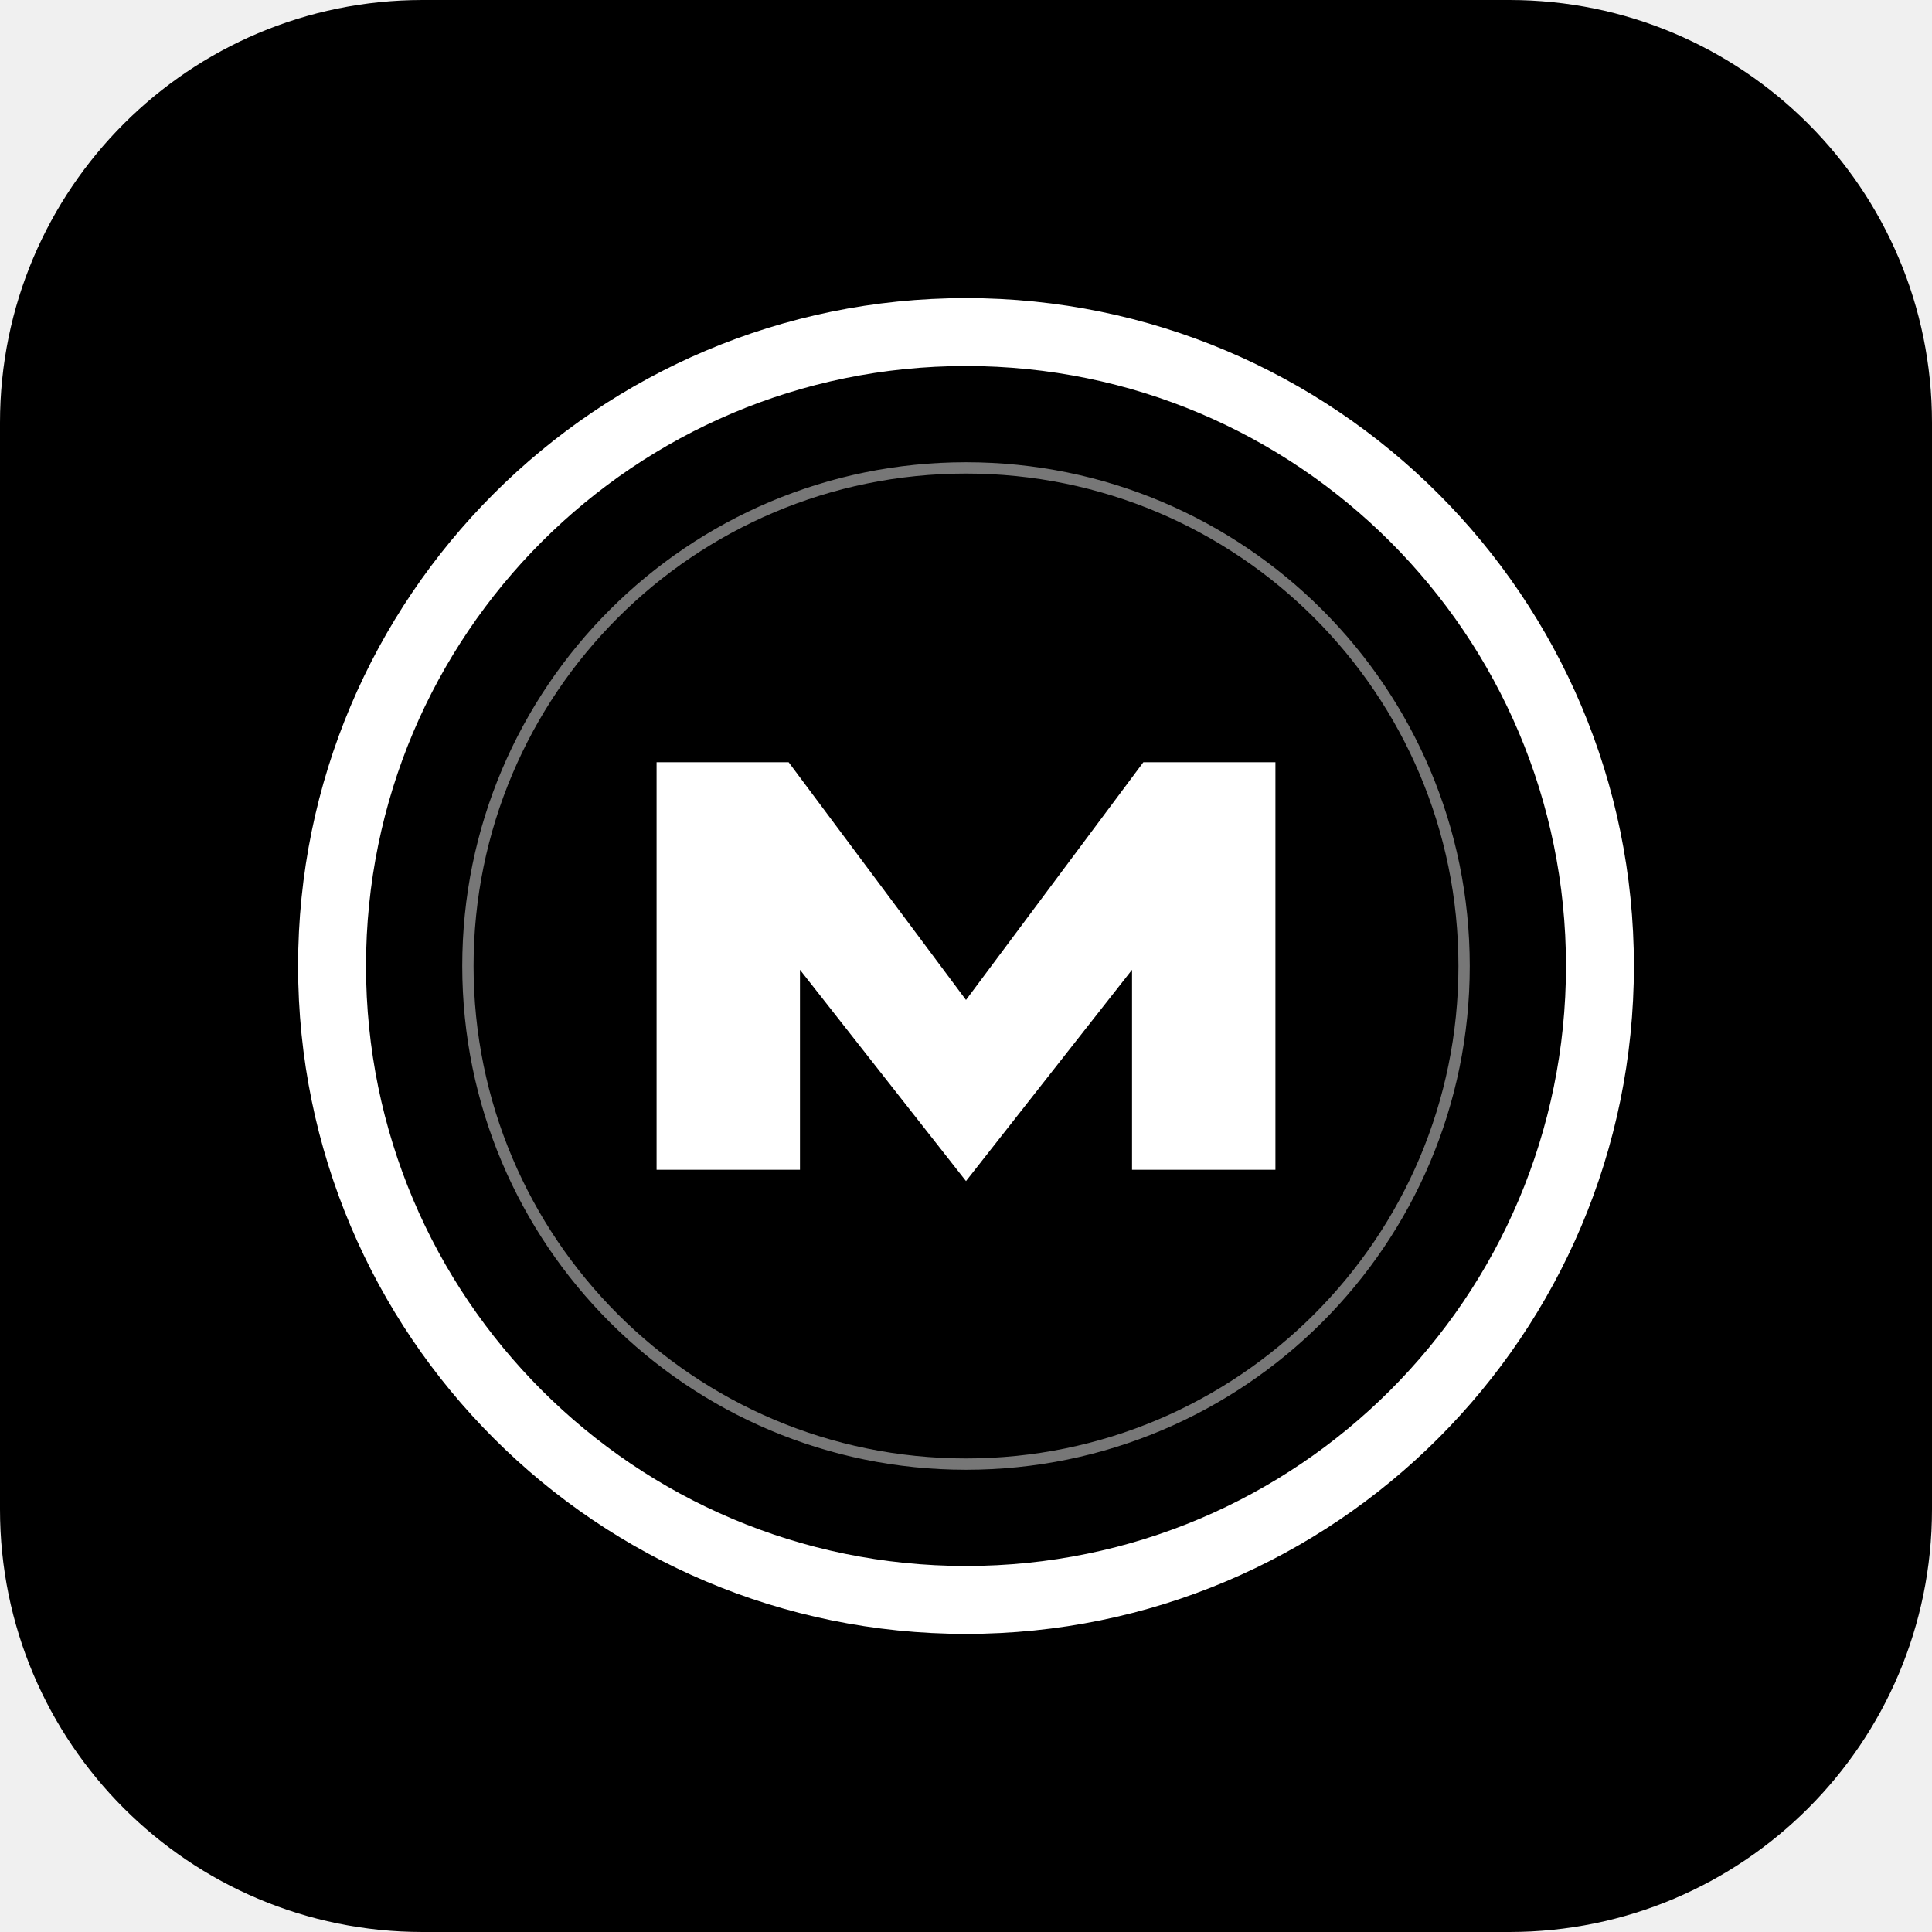
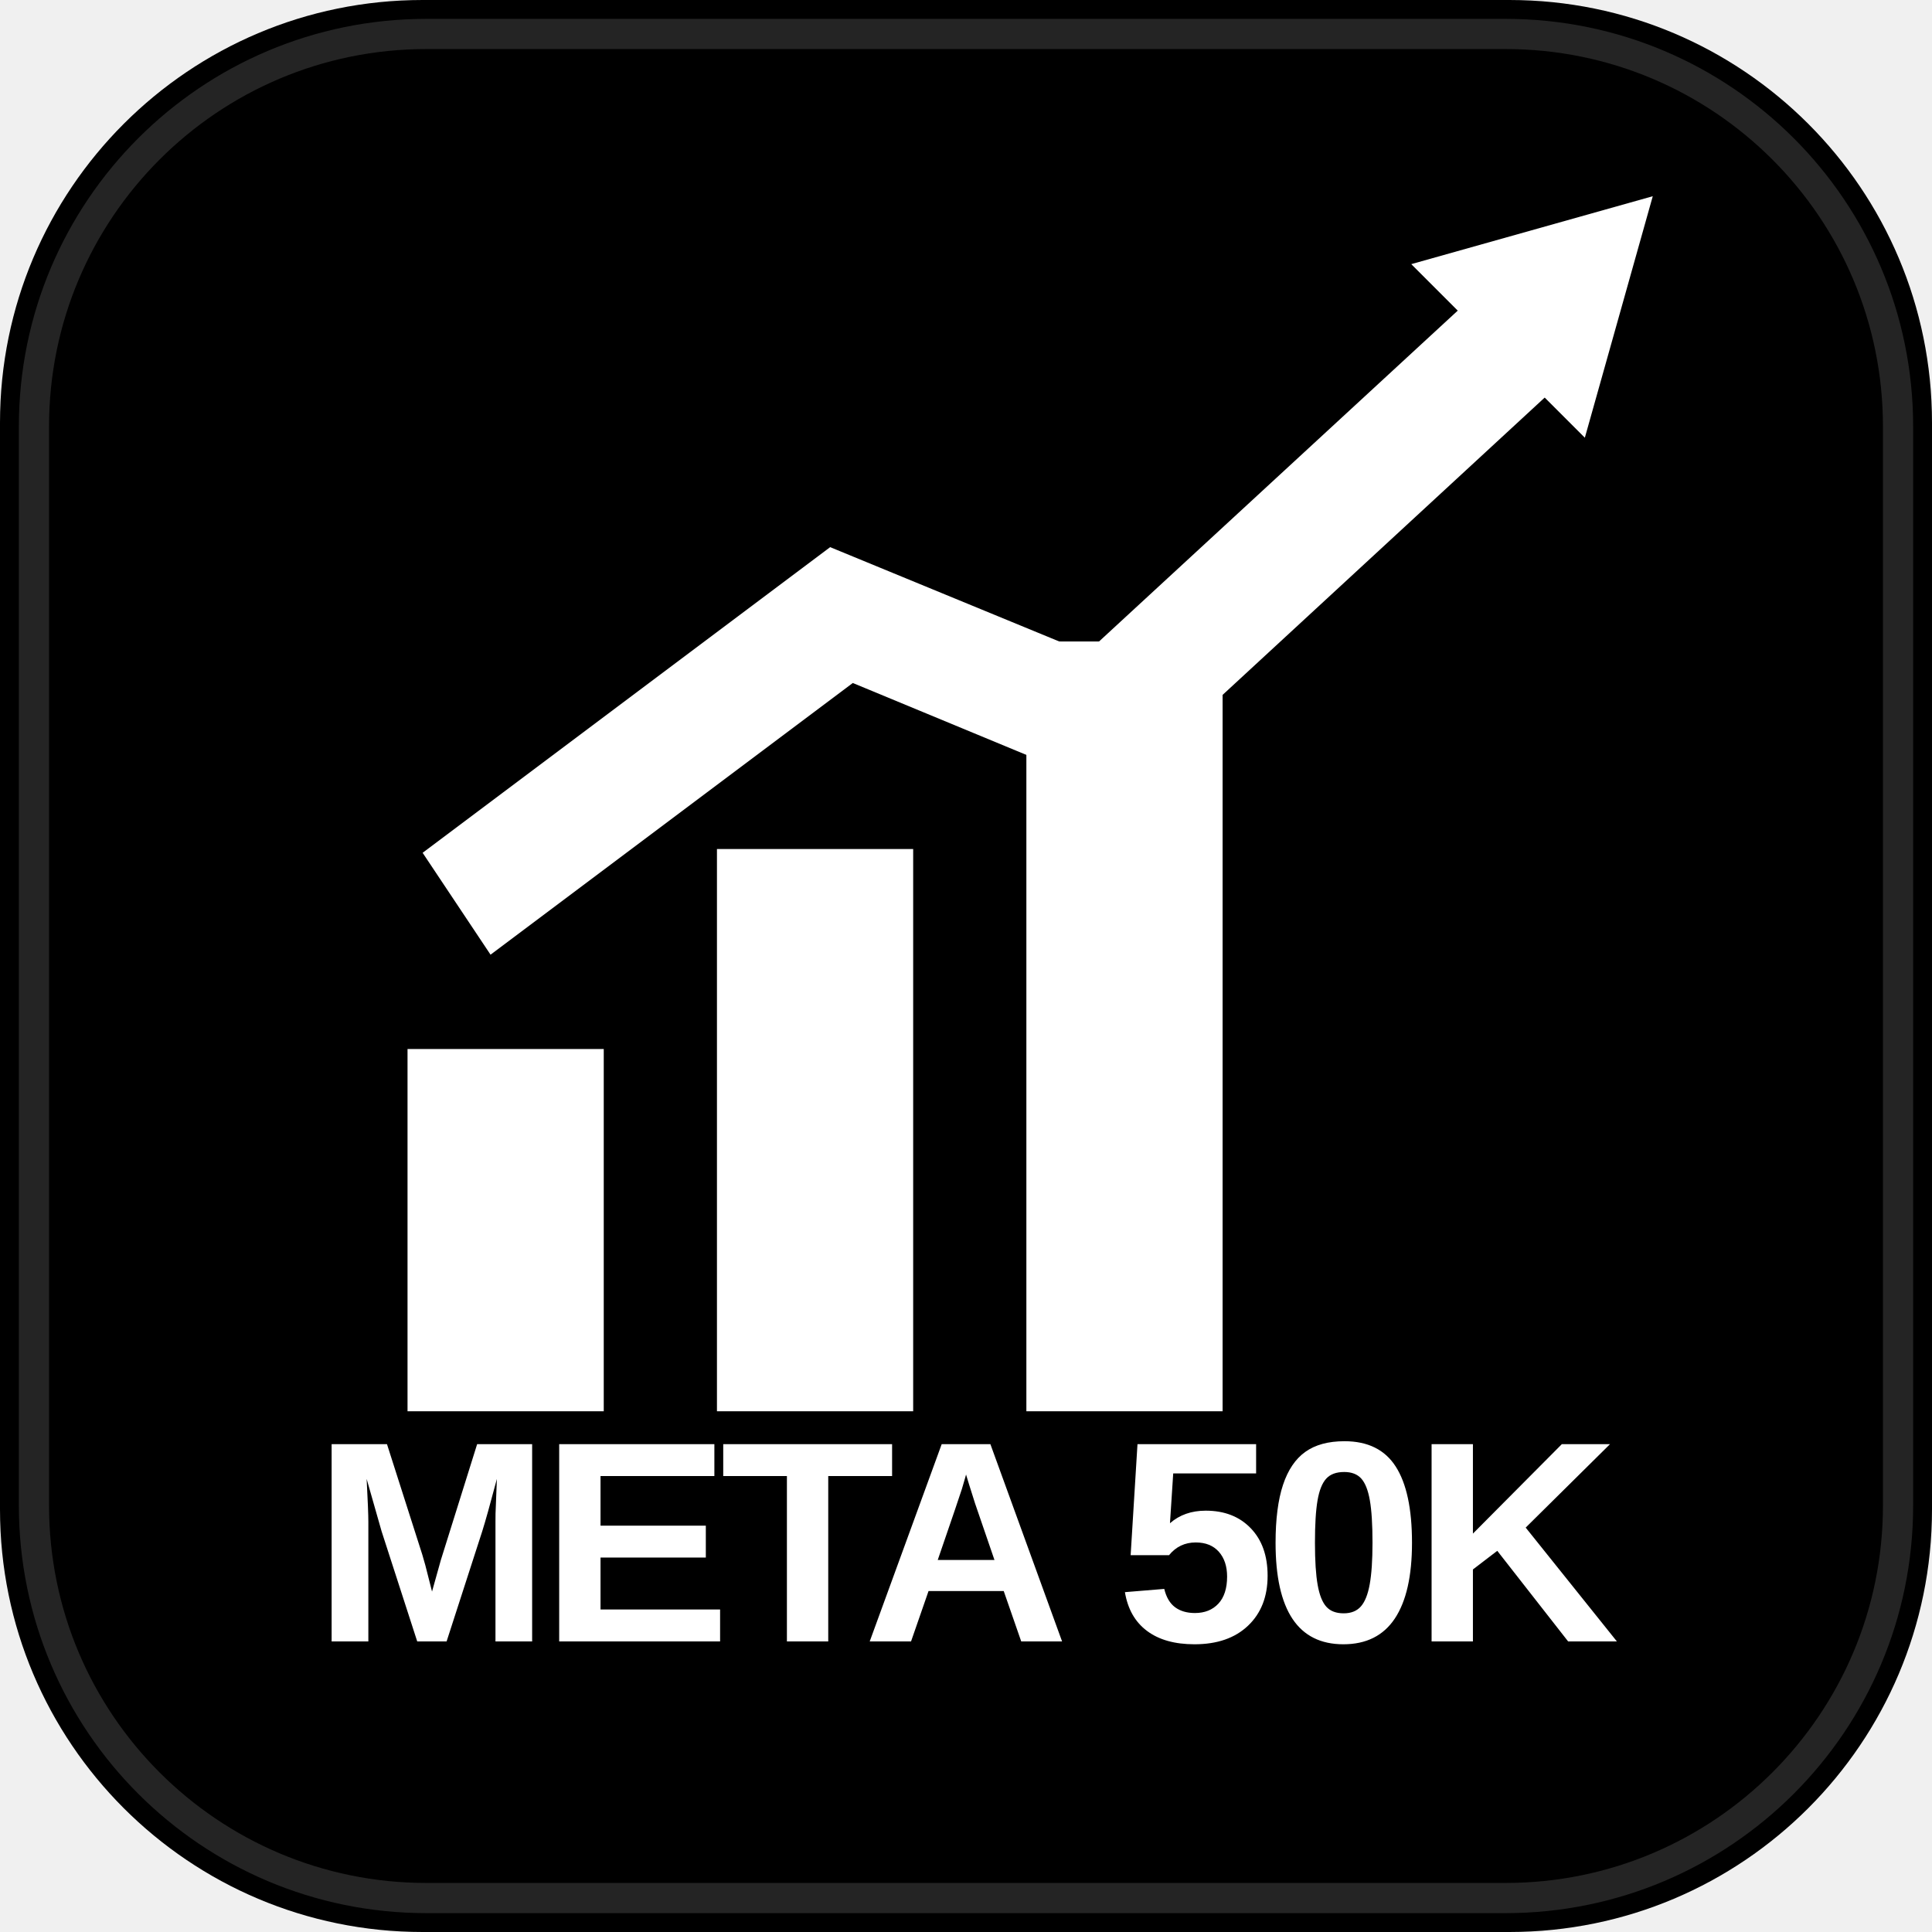
<svg xmlns="http://www.w3.org/2000/svg" viewBox="0 0 512 512">
  <rect width="512" height="512" rx="112" fill="#000" />
-   <circle cx="256" cy="256" r="168" fill="none" stroke="#fff" stroke-width="18" />
-   <circle cx="256" cy="256" r="132" fill="none" stroke="#777" stroke-width="3" />
-   <path d="M174 310V202h35l47 63 47-63h35v108h-38v-53l-44 56-44-56v53z" fill="#fff" />
+   <rect x="9" y="9" width="494" height="494" rx="104" fill="none" stroke="#242424" stroke-width="8" />
+   <g fill="#fff">
+     <path d="M108 278h52v96h-52zM190 225h52v149h-52zM272 170h52v204h-52z" />
+     <path d="M112 226 220 145l68 28 103-95 22 24-117 108-70-29-96 72z" />
+     <path d="m374 70 64-18-18 64z" />
+   </g>
+   <text x="256" y="435" text-anchor="middle" fill="#fff" font-family="Arial,sans-serif" font-size="76" font-weight="900" letter-spacing="-3">META 50K</text>
</svg>
